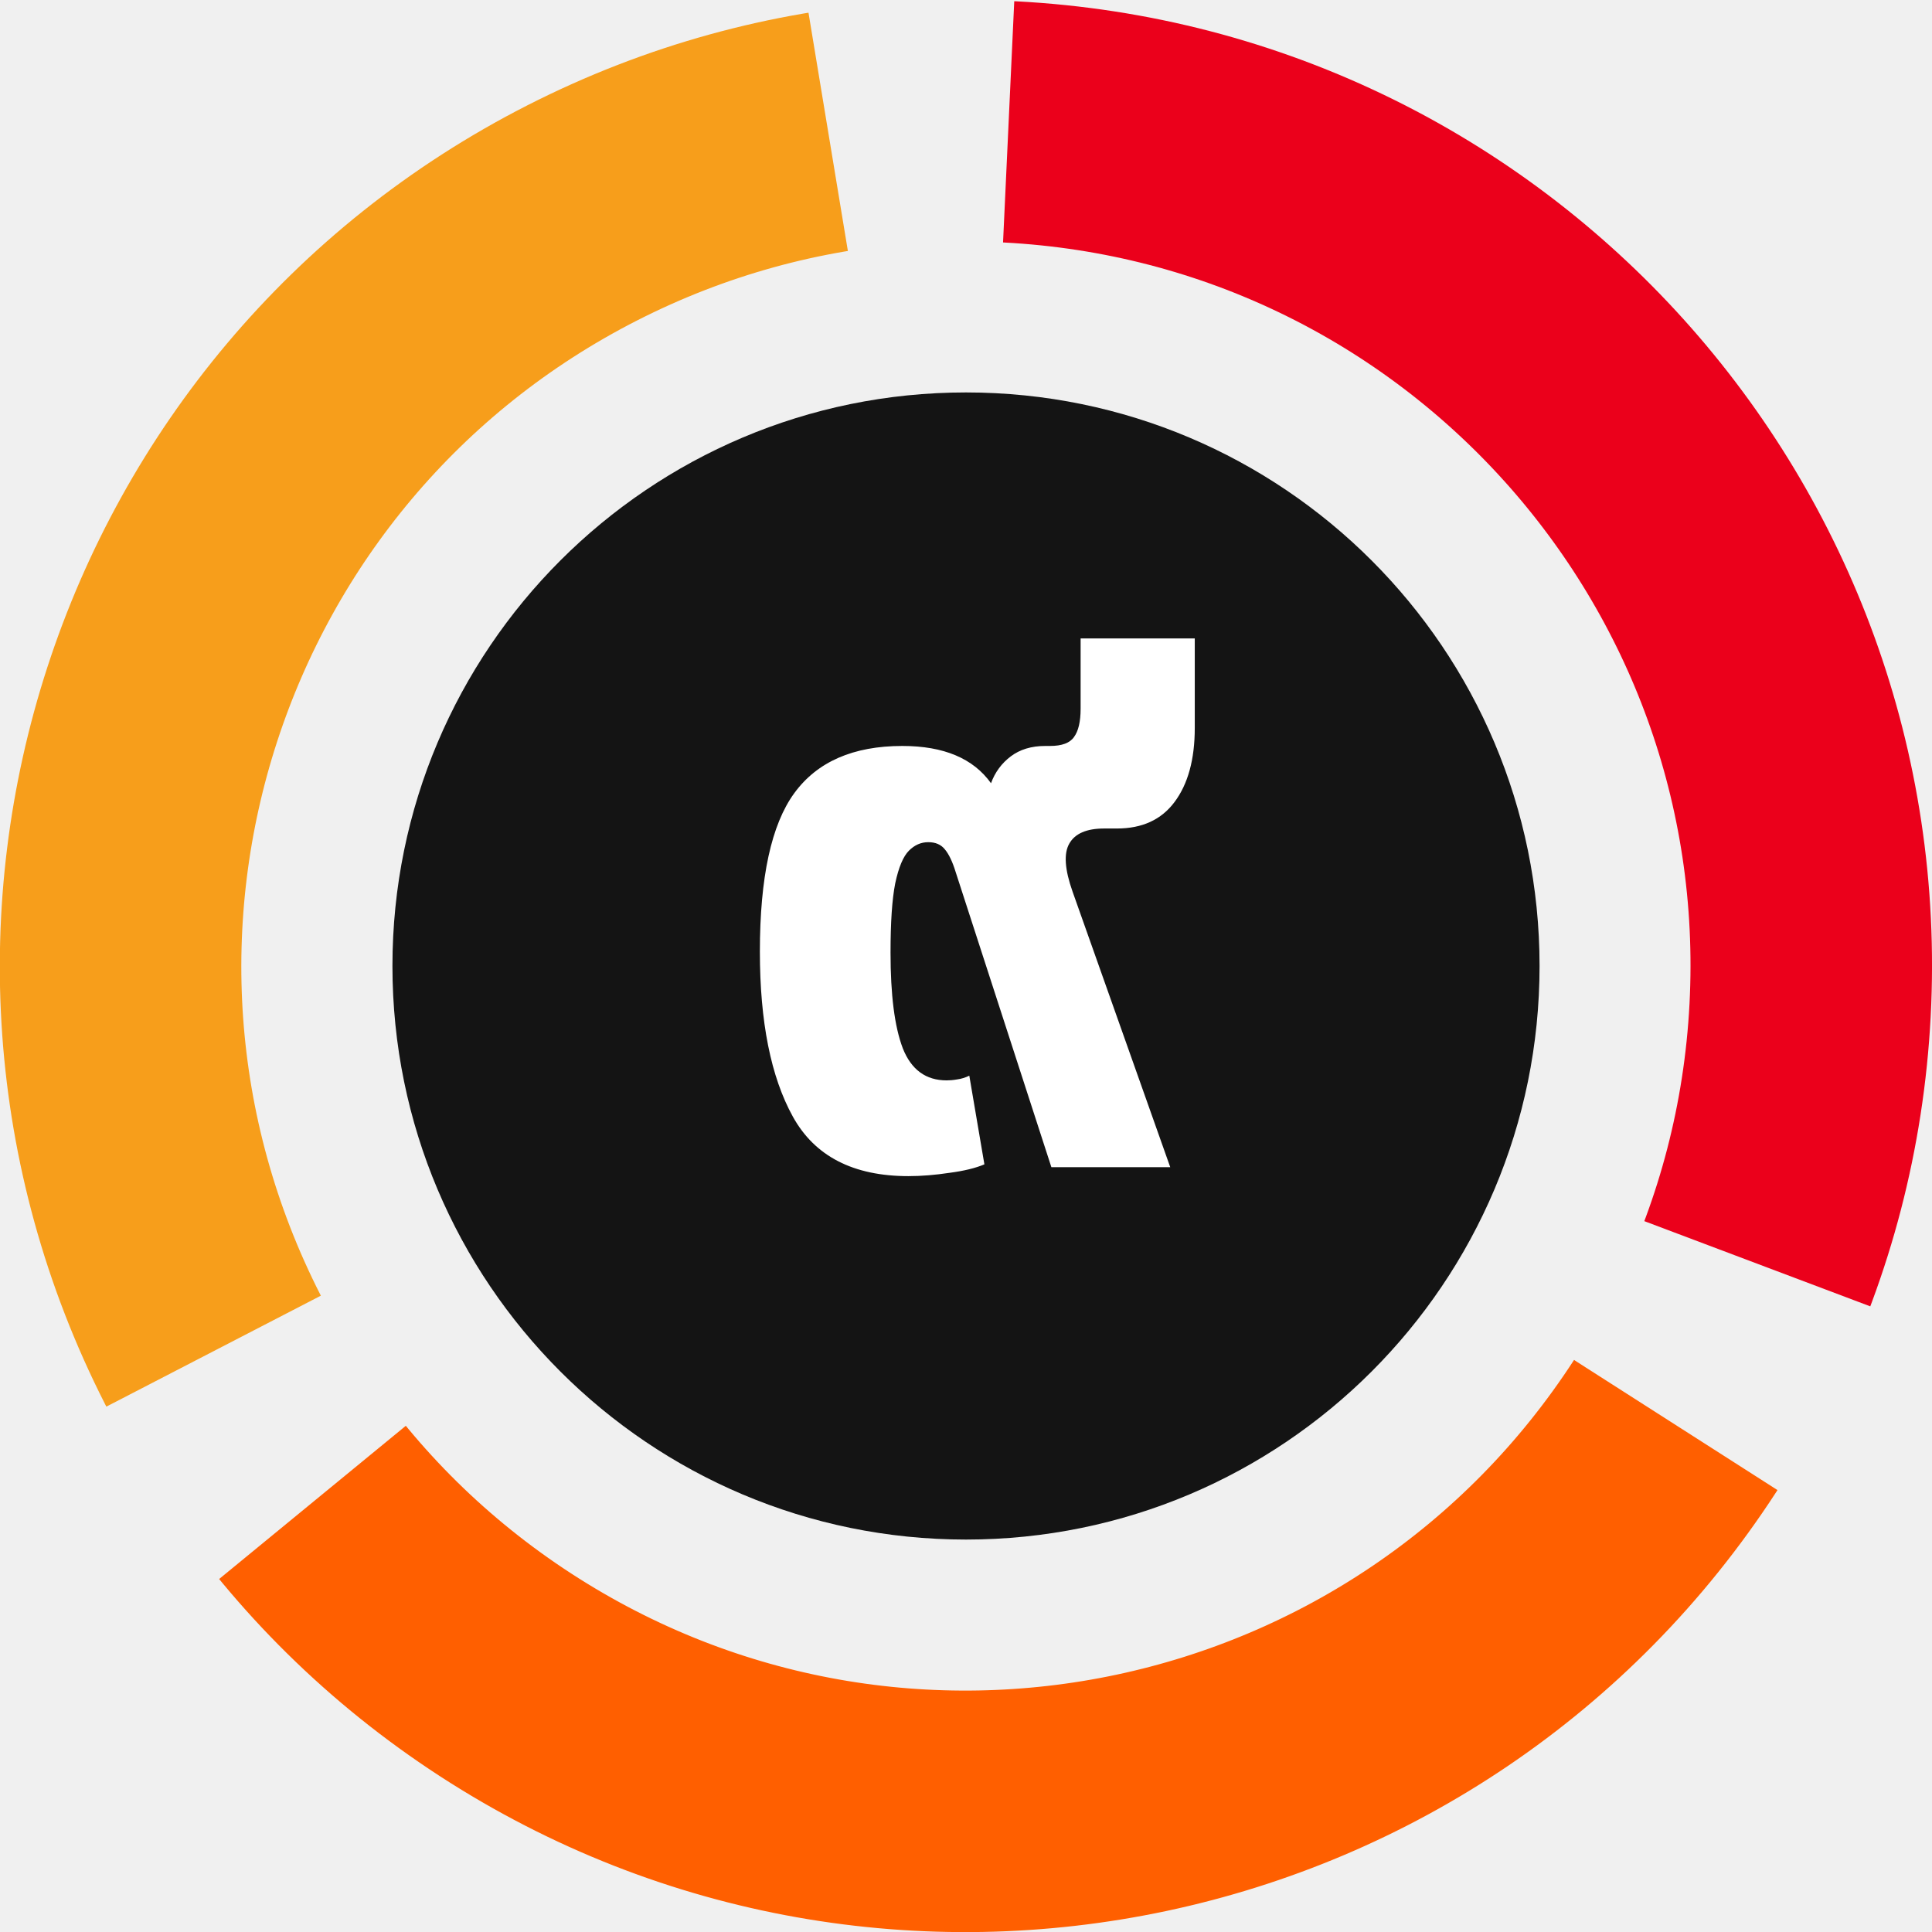
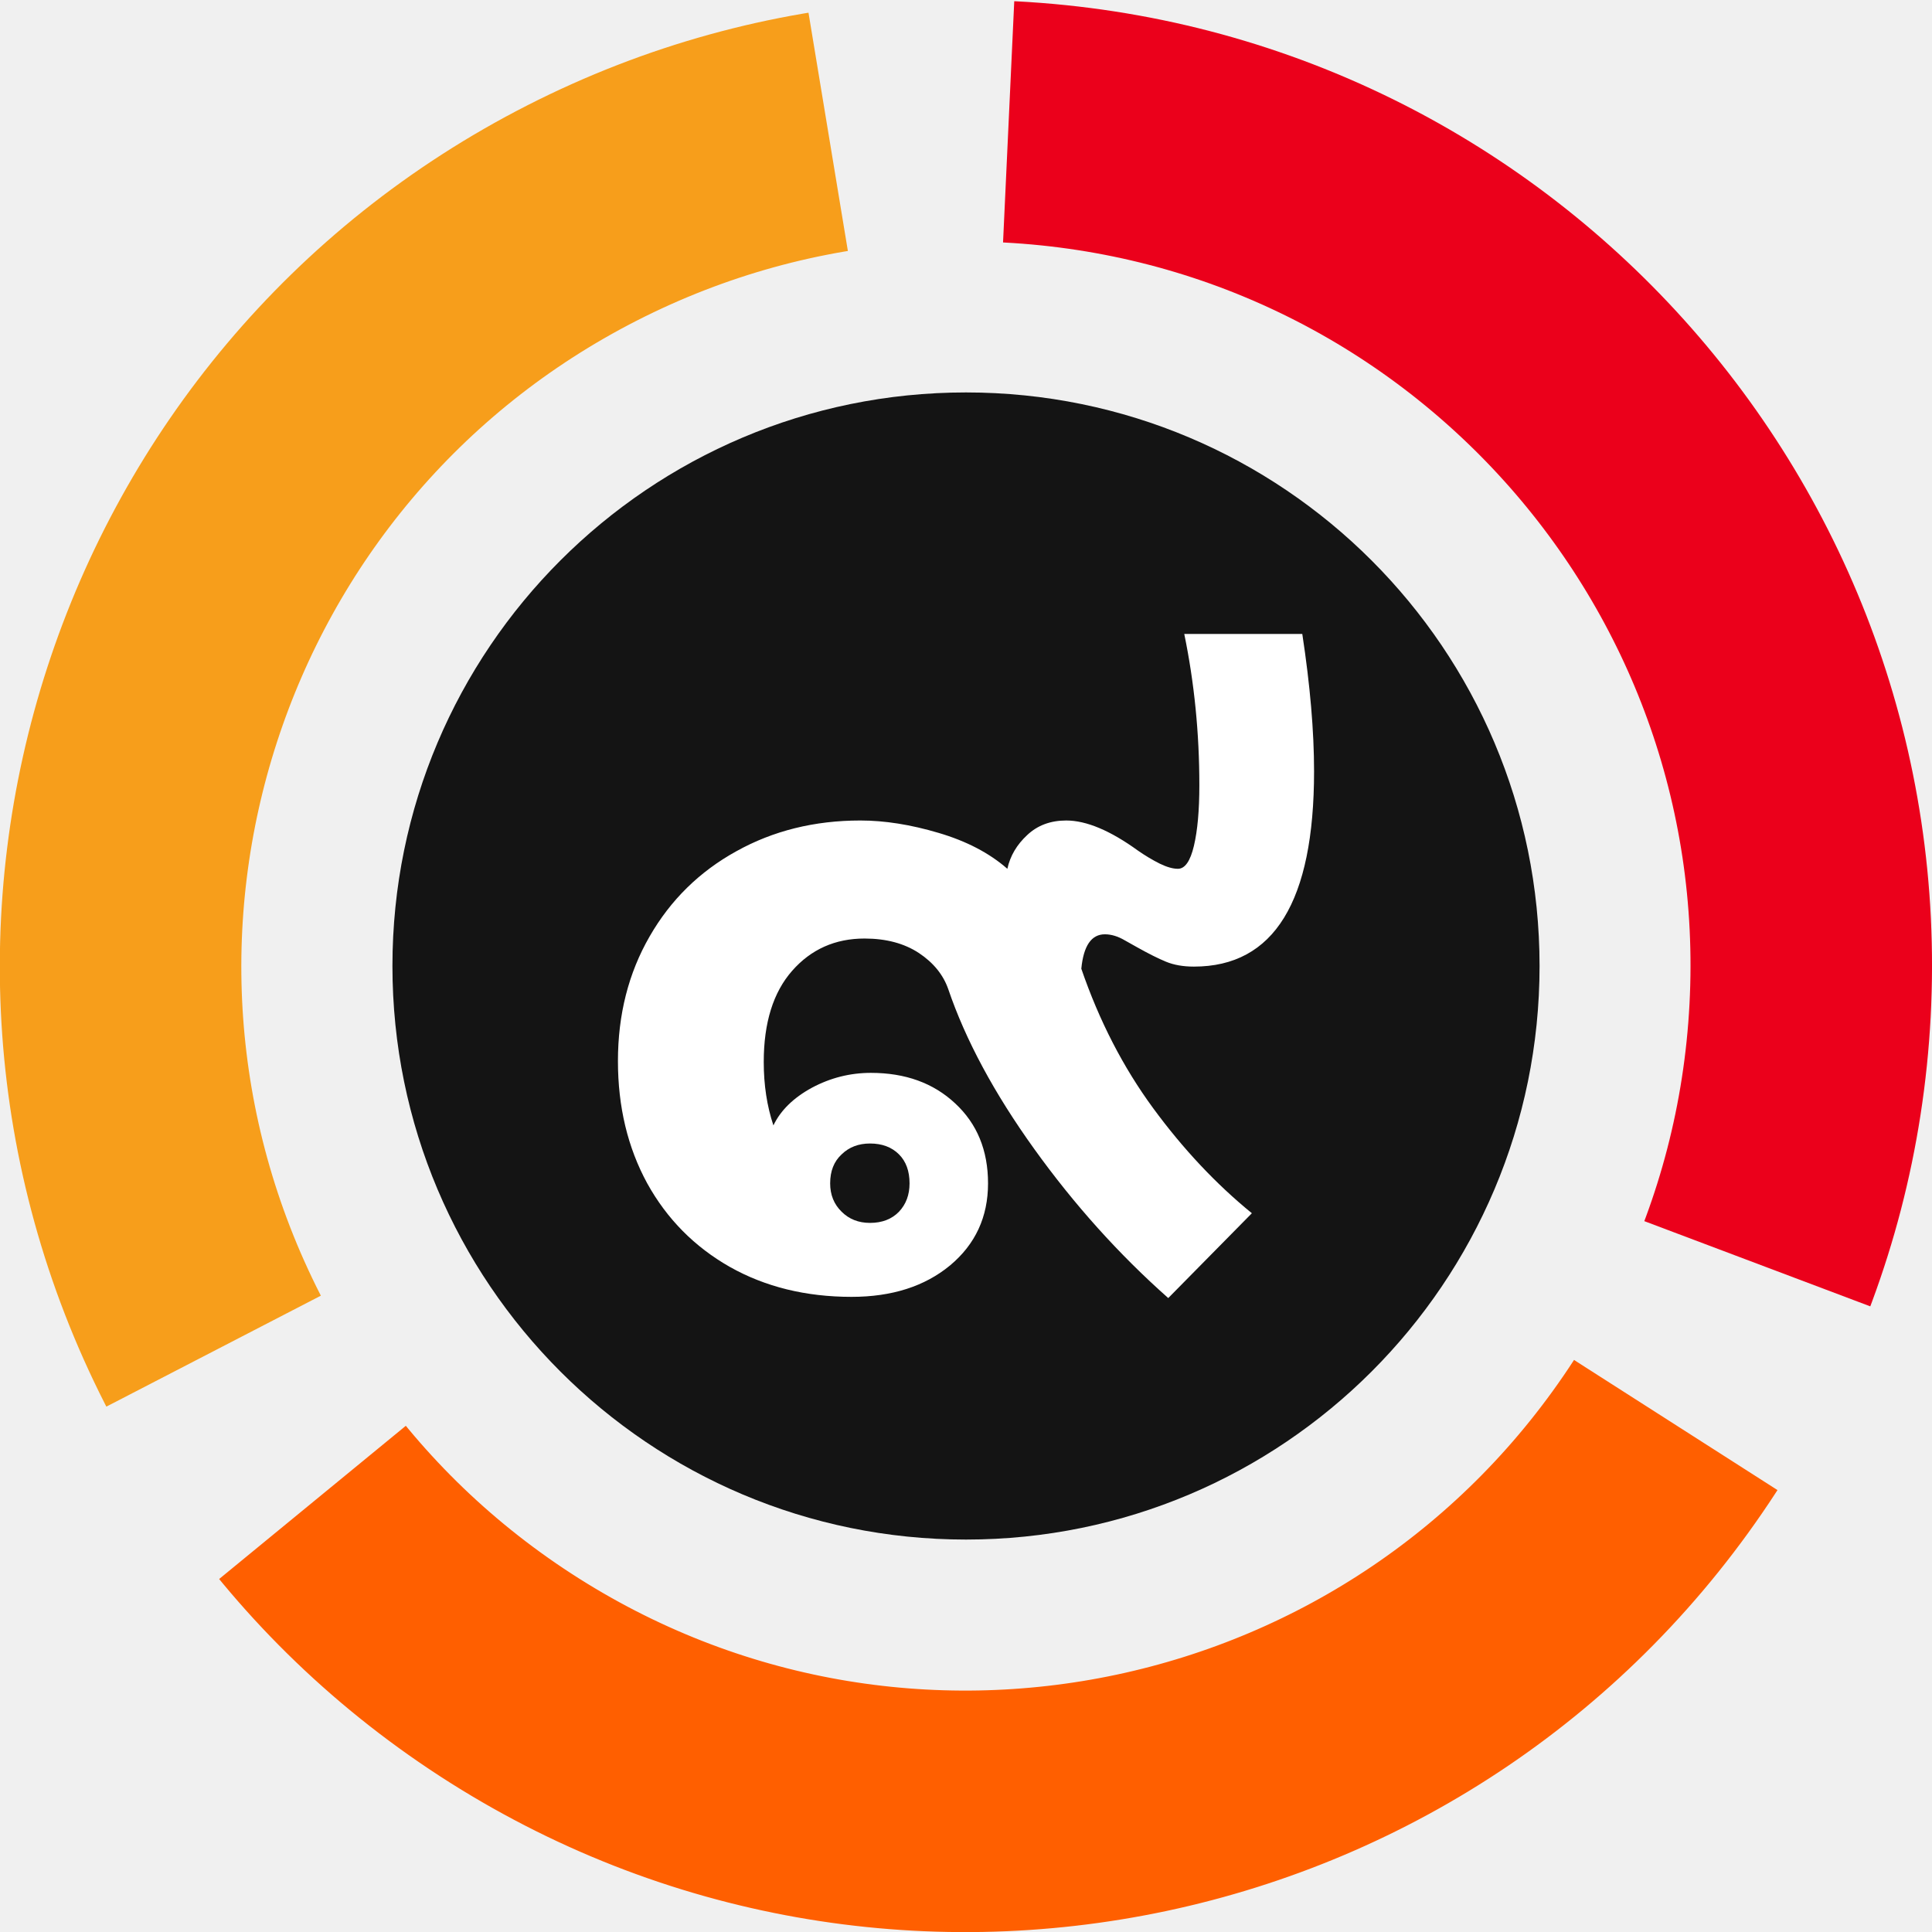
<svg xmlns="http://www.w3.org/2000/svg" viewBox="0 0 64 64" role="img" aria-label="Lucky Spin">
  <g fill="none" stroke-width="8" stroke-dasharray="52.6 123.3">
    <circle cx="32" cy="32" r="28" stroke="#EB001B" transform="rotate(-87 32 32)" />
    <circle cx="32" cy="32" r="28" stroke="#FF5F00" transform="rotate(33 32 32)" />
    <circle cx="32" cy="32" r="28" stroke="#F79E1B" transform="rotate(153 32 32)" />
  </g>
  <circle cx="32" cy="32" r="19" fill="#141414" />
-   <text x="32" y="29.5" fill="#ffffff" font-family="'Noto Sans Thai', Thonburi, Tahoma, sans-serif" font-size="30" font-weight="800" text-anchor="middle" dominant-baseline="central">๙</text>
+   <path fill="#ffffff" d="M35.82 32.09Q36.71 34.68 38.2 36.71Q39.69 38.74 41.47 40.19L38.7 43Q36.25 40.83 34.26 38.06Q32.27 35.29 31.41 32.76Q31.16 32.05 30.44 31.57Q29.71 31.09 28.64 31.09Q27.18 31.09 26.24 32.16Q25.3 33.23 25.3 35.18Q25.3 36.32 25.62 37.28Q25.98 36.53 26.9 36.03Q27.82 35.54 28.85 35.54Q30.56 35.54 31.64 36.55Q32.73 37.56 32.73 39.2Q32.73 40.87 31.47 41.92Q30.21 42.96 28.21 42.96Q25.94 42.96 24.18 41.97Q22.42 40.97 21.44 39.2Q20.47 37.42 20.47 35.15Q20.47 32.84 21.52 31.02Q22.56 29.21 24.39 28.2Q26.22 27.18 28.5 27.18Q29.71 27.18 31.09 27.59Q32.48 28 33.37 28.78Q33.51 28.14 34.03 27.66Q34.54 27.18 35.32 27.18Q36.32 27.18 37.7 28.18Q38.06 28.43 38.42 28.61Q38.77 28.78 39.02 28.78Q39.37 28.78 39.55 28.02Q39.73 27.26 39.73 26.01Q39.73 23.42 39.23 21H43.14Q43.53 23.56 43.53 25.55Q43.53 32.02 39.55 32.02Q39.02 32.02 38.63 31.86Q38.24 31.7 37.67 31.38Q37.6 31.34 37.26 31.15Q36.92 30.95 36.6 30.95Q35.93 30.95 35.82 32.09ZM27.5 39.2Q27.5 39.77 27.88 40.14Q28.25 40.51 28.82 40.51Q29.42 40.51 29.78 40.14Q30.13 39.77 30.13 39.2Q30.13 38.59 29.78 38.24Q29.42 37.88 28.82 37.88Q28.25 37.88 27.88 38.24Q27.5 38.59 27.5 39.2Z" />
</svg>
